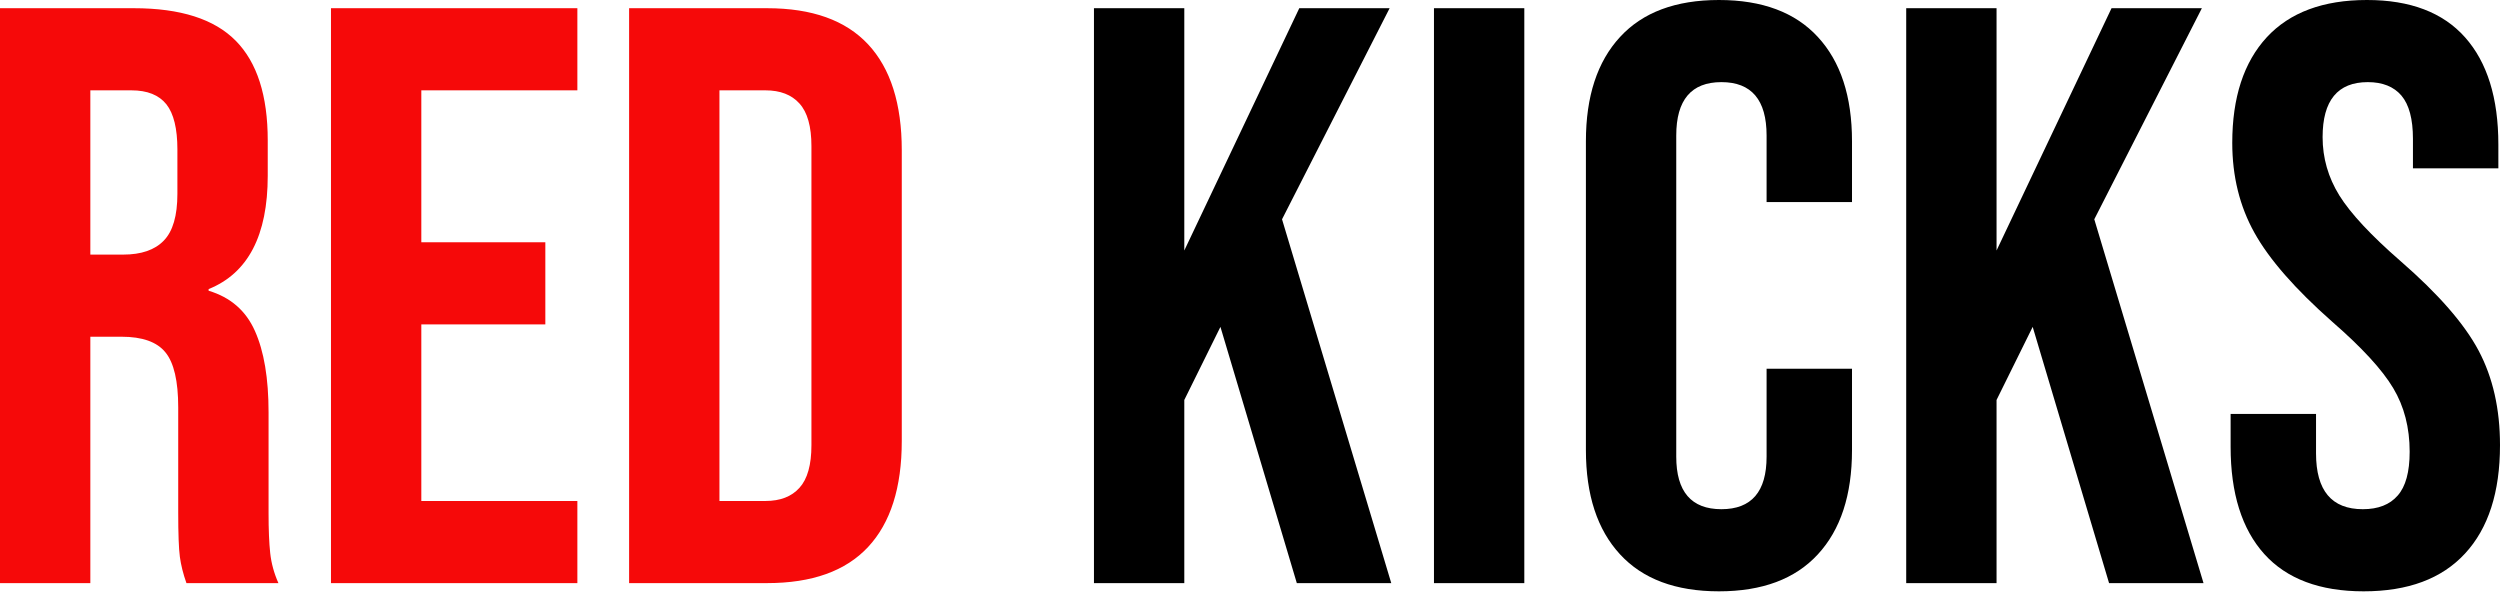
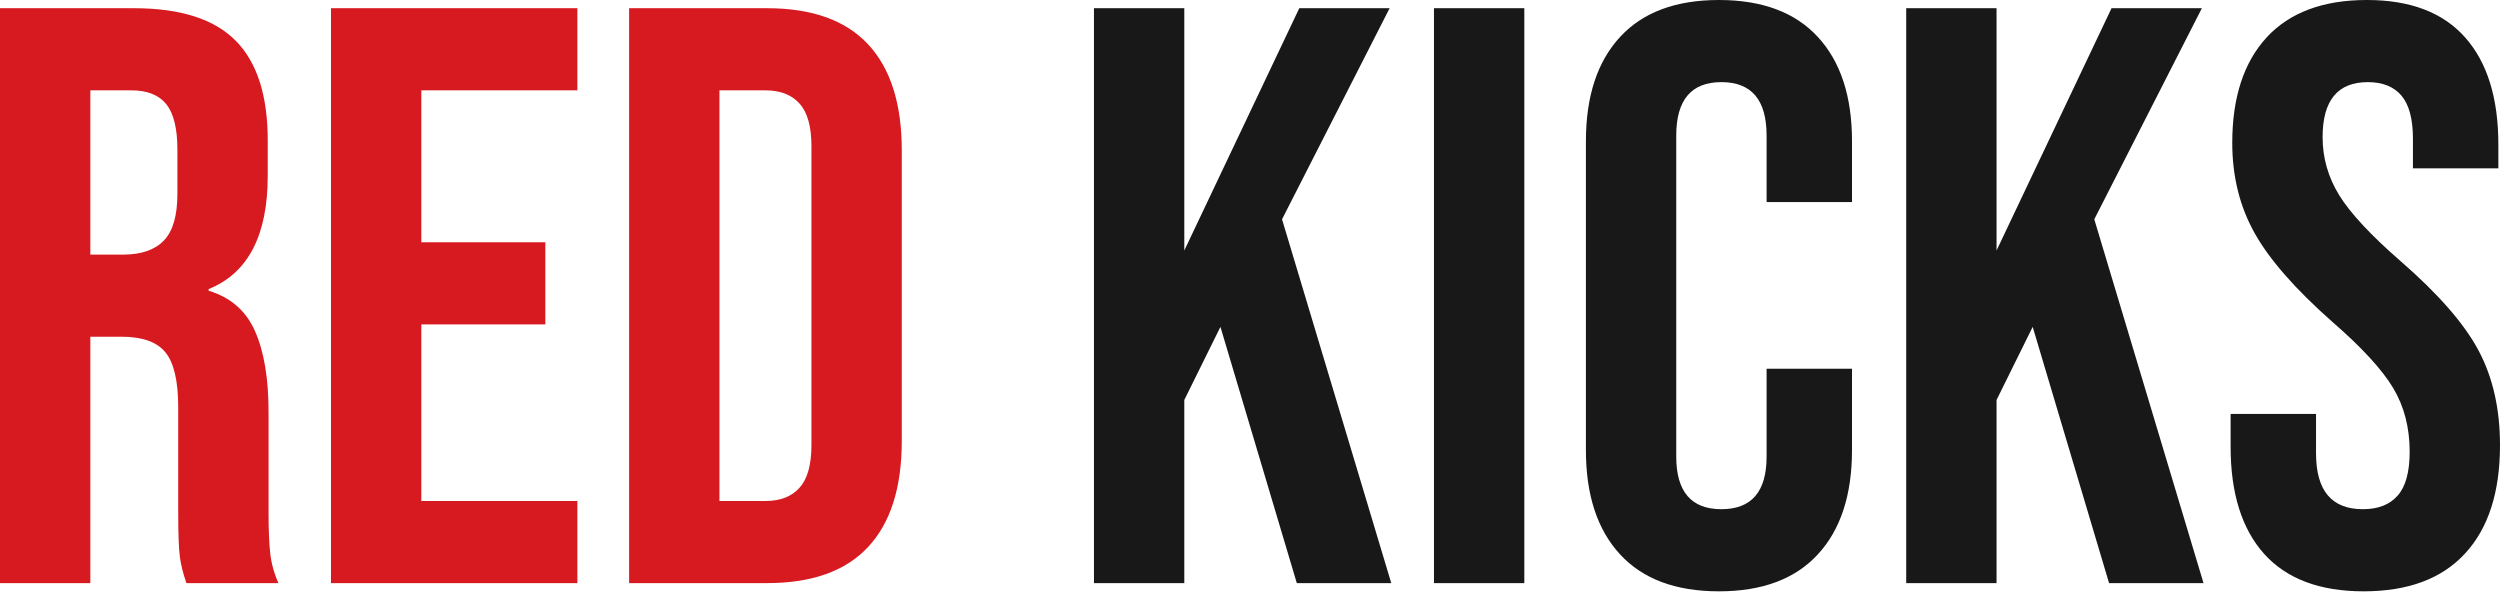
<svg xmlns="http://www.w3.org/2000/svg" viewBox="0 9.5 152.2 36" data-asc="0.9" width="152.2" height="36">
  <g>
    <g transform="translate(0, 0)">
-       <path d="M0 10L8.15 10Q12.40 10 14.35 11.98Q16.30 13.95 16.30 18.05L16.30 20.20Q16.30 25.65 12.70 27.10L12.70 27.20Q14.70 27.80 15.52 29.65Q16.35 31.50 16.35 34.60L16.35 40.75Q16.35 42.25 16.45 43.17Q16.55 44.10 16.95 45L11.35 45Q11.05 44.15 10.95 43.40Q10.85 42.65 10.85 40.70L10.85 34.30Q10.85 31.90 10.07 30.95Q9.30 30 7.40 30L5.50 30L5.50 45L0 45L0 10M7.50 25Q9.15 25 9.97 24.15Q10.80 23.30 10.80 21.30L10.80 18.60Q10.80 16.70 10.13 15.85Q9.45 15 8 15L5.50 15L5.50 25L7.50 25ZM20.15 10L35.15 10L35.15 15L25.65 15L25.65 24.25L33.20 24.25L33.20 29.25L25.65 29.25L25.65 40L35.15 40L35.15 45L20.15 45L20.15 10ZM38.30 10L46.70 10Q50.80 10 52.85 12.20Q54.90 14.40 54.90 18.65L54.90 36.35Q54.90 40.60 52.85 42.80Q50.80 45 46.70 45L38.30 45L38.30 10M46.60 40Q47.95 40 48.67 39.20Q49.40 38.40 49.40 36.60L49.40 18.40Q49.40 16.60 48.67 15.80Q47.95 15 46.60 15L43.80 15L43.80 40L46.60 40Z" fill="#f60909" />
-       <path d="M66.60 10L72.10 10L72.10 24.75L79.10 10L84.60 10L78.05 22.85L84.70 45L78.95 45L74.30 29.40L72.10 33.85L72.10 45L66.60 45L66.60 10ZM87.30 10L92.80 10L92.80 45L87.30 45L87.30 10ZM104.65 45.50Q100.70 45.50 98.63 43.25Q96.55 41 96.55 36.90L96.55 18.10Q96.55 14 98.63 11.75Q100.70 9.50 104.65 9.50Q108.60 9.50 110.67 11.75Q112.75 14 112.75 18.10L112.75 21.80L107.55 21.80L107.55 17.75Q107.55 14.50 104.80 14.50Q102.05 14.50 102.05 17.75L102.05 37.30Q102.05 40.50 104.80 40.50Q107.55 40.50 107.55 37.30L107.55 31.95L112.75 31.95L112.75 36.90Q112.75 41 110.67 43.25Q108.60 45.50 104.65 45.50ZM116.05 10L121.55 10L121.55 24.75L128.55 10L134.05 10L127.50 22.85L134.15 45L128.40 45L123.75 29.40L121.55 33.85L121.55 45L116.05 45L116.05 10ZM143.90 45.50Q139.90 45.50 137.85 43.23Q135.80 40.95 135.80 36.70L135.80 34.70L141 34.70L141 37.10Q141 40.50 143.85 40.50Q145.25 40.50 145.97 39.67Q146.70 38.85 146.70 37Q146.70 34.80 145.70 33.13Q144.70 31.45 142 29.10Q138.60 26.10 137.25 23.67Q135.90 21.25 135.90 18.20Q135.90 14.05 138 11.77Q140.10 9.50 144.10 9.50Q148.05 9.50 150.07 11.77Q152.10 14.05 152.10 18.30L152.10 19.75L146.90 19.75L146.90 17.95Q146.90 16.15 146.20 15.32Q145.50 14.50 144.15 14.50Q141.40 14.50 141.40 17.85Q141.40 19.75 142.42 21.40Q143.45 23.05 146.15 25.40Q149.60 28.40 150.90 30.85Q152.20 33.30 152.20 36.60Q152.20 40.90 150.07 43.20Q147.95 45.50 143.90 45.50Z" fill="#000000" />
+       <path d="M0 10L8.15 10Q12.40 10 14.35 11.98Q16.30 13.95 16.30 18.05L16.30 20.20Q16.30 25.65 12.70 27.10L12.70 27.20Q14.70 27.80 15.52 29.65Q16.35 31.50 16.35 34.60L16.35 40.75Q16.35 42.25 16.45 43.17Q16.55 44.10 16.95 45L11.35 45Q11.05 44.15 10.95 43.40Q10.85 42.65 10.85 40.70L10.85 34.30Q10.85 31.90 10.07 30.95Q9.30 30 7.40 30L5.50 30L5.50 45L0 45L0 10M7.50 25Q9.15 25 9.97 24.15Q10.80 23.30 10.80 21.30L10.80 18.60Q10.80 16.70 10.13 15.85Q9.45 15 8 15L5.50 15L5.50 25L7.50 25ZM20.15 10L35.15 10L35.15 15L25.65 15L25.65 24.25L33.20 24.25L33.20 29.25L25.65 29.25L25.65 40L35.15 40L35.15 45L20.15 45L20.15 10ZM38.30 10L46.70 10Q50.80 10 52.85 12.20Q54.90 14.40 54.90 18.65L54.90 36.35Q54.90 40.60 52.85 42.80Q50.80 45 46.70 45L38.30 45L38.30 10M46.60 40Q47.95 40 48.67 39.20Q49.40 38.40 49.40 36.60L49.40 18.40Q49.40 16.60 48.67 15.80Q47.95 15 46.60 15L43.80 15L43.80 40L46.60 40Z" fill="#d71920" />
+       <path d="M66.60 10L72.10 10L72.10 24.75L79.10 10L84.60 10L78.05 22.85L84.70 45L78.95 45L74.30 29.40L72.10 33.85L72.10 45L66.60 45L66.60 10ZM87.30 10L92.80 10L92.80 45L87.30 45L87.30 10ZM104.65 45.50Q100.70 45.50 98.63 43.25Q96.55 41 96.55 36.90L96.55 18.10Q96.55 14 98.63 11.75Q100.70 9.50 104.65 9.50Q108.60 9.50 110.67 11.75Q112.75 14 112.75 18.10L112.75 21.80L107.55 21.80L107.55 17.75Q107.55 14.50 104.80 14.50Q102.05 14.50 102.05 17.75L102.05 37.30Q102.05 40.50 104.80 40.50Q107.55 40.50 107.55 37.30L107.55 31.95L112.75 31.95L112.75 36.90Q112.75 41 110.67 43.25Q108.60 45.50 104.65 45.50ZM116.05 10L121.55 10L121.55 24.75L128.55 10L134.05 10L127.50 22.85L134.15 45L128.40 45L123.75 29.40L121.55 33.85L121.55 45L116.05 45L116.05 10ZM143.90 45.50Q139.90 45.50 137.85 43.23Q135.80 40.95 135.80 36.70L135.80 34.70L141 34.70L141 37.10Q141 40.50 143.85 40.50Q145.25 40.50 145.97 39.67Q146.70 38.85 146.70 37Q146.70 34.80 145.70 33.13Q144.70 31.45 142 29.10Q138.60 26.10 137.25 23.67Q135.90 21.25 135.90 18.20Q135.90 14.05 138 11.77Q140.10 9.50 144.10 9.50Q148.05 9.50 150.07 11.77Q152.10 14.05 152.10 18.30L152.10 19.75L146.90 19.75L146.90 17.95Q146.90 16.15 146.20 15.32Q145.50 14.50 144.15 14.50Q141.40 14.50 141.40 17.85Q141.40 19.75 142.42 21.40Q143.45 23.05 146.15 25.40Q149.60 28.40 150.90 30.85Q152.20 33.30 152.20 36.60Q152.20 40.90 150.07 43.20Q147.95 45.50 143.90 45.50Z" fill="#181818" />
    </g>
  </g>
</svg>
